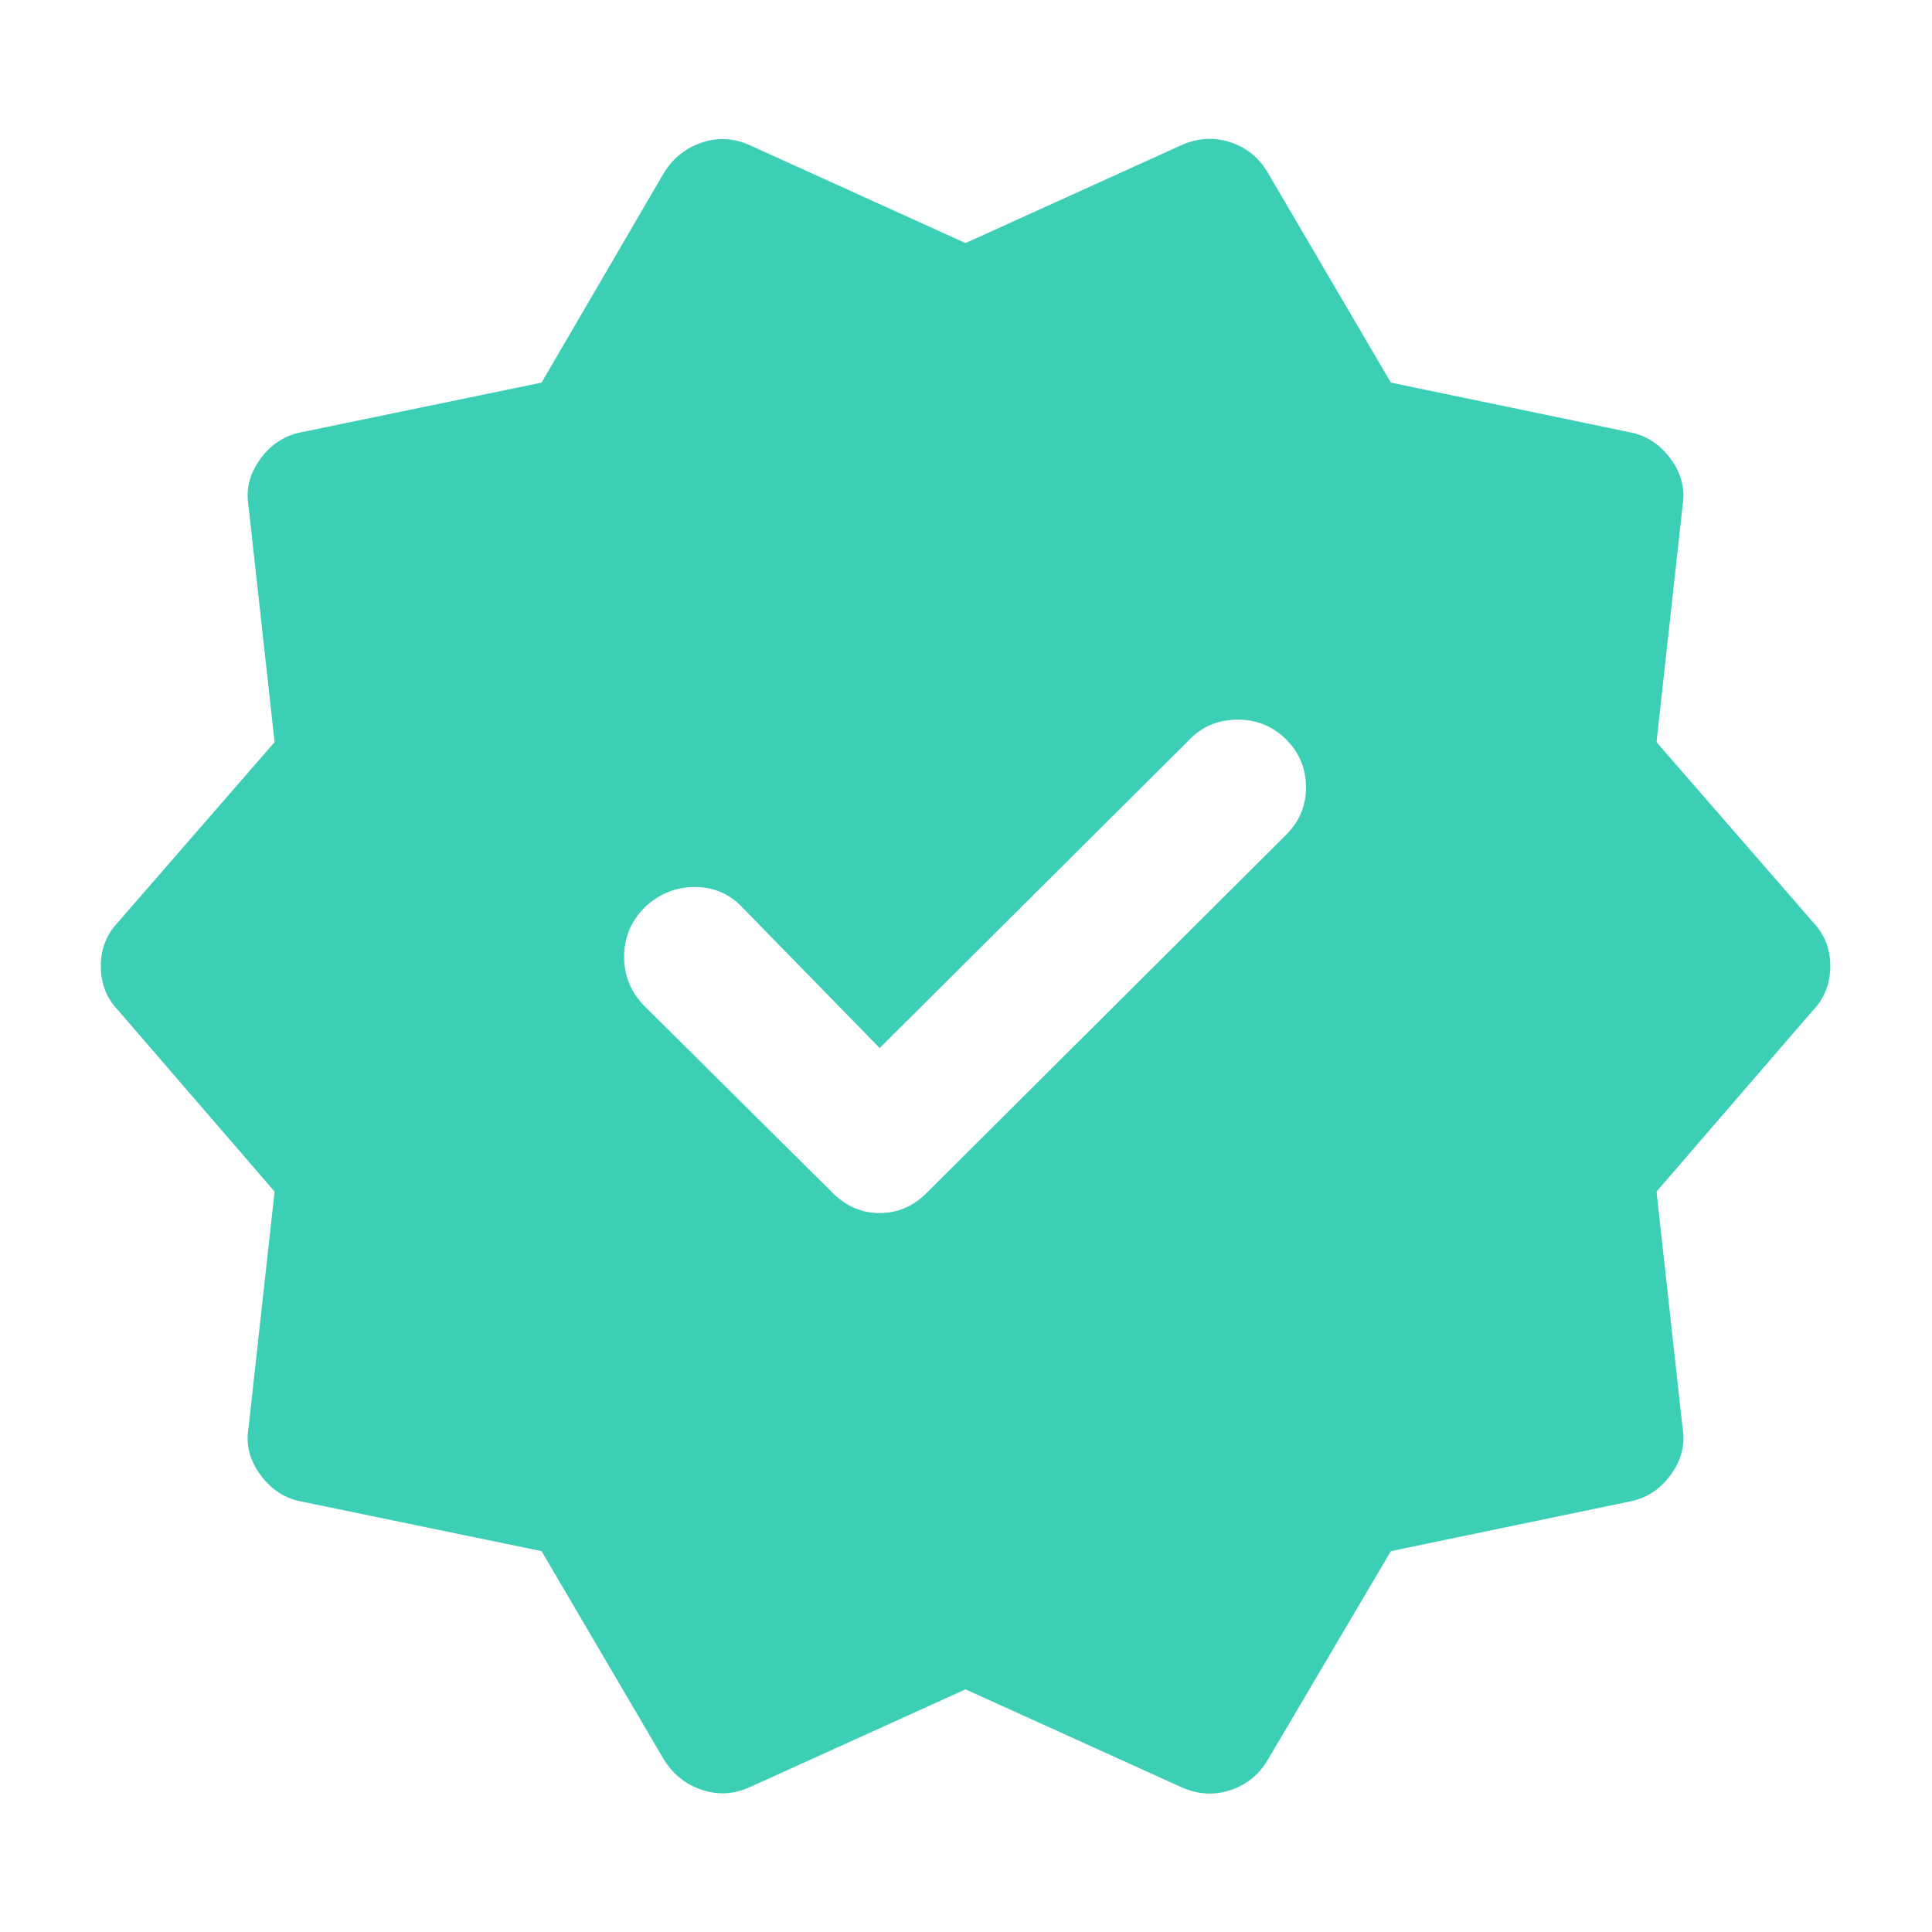
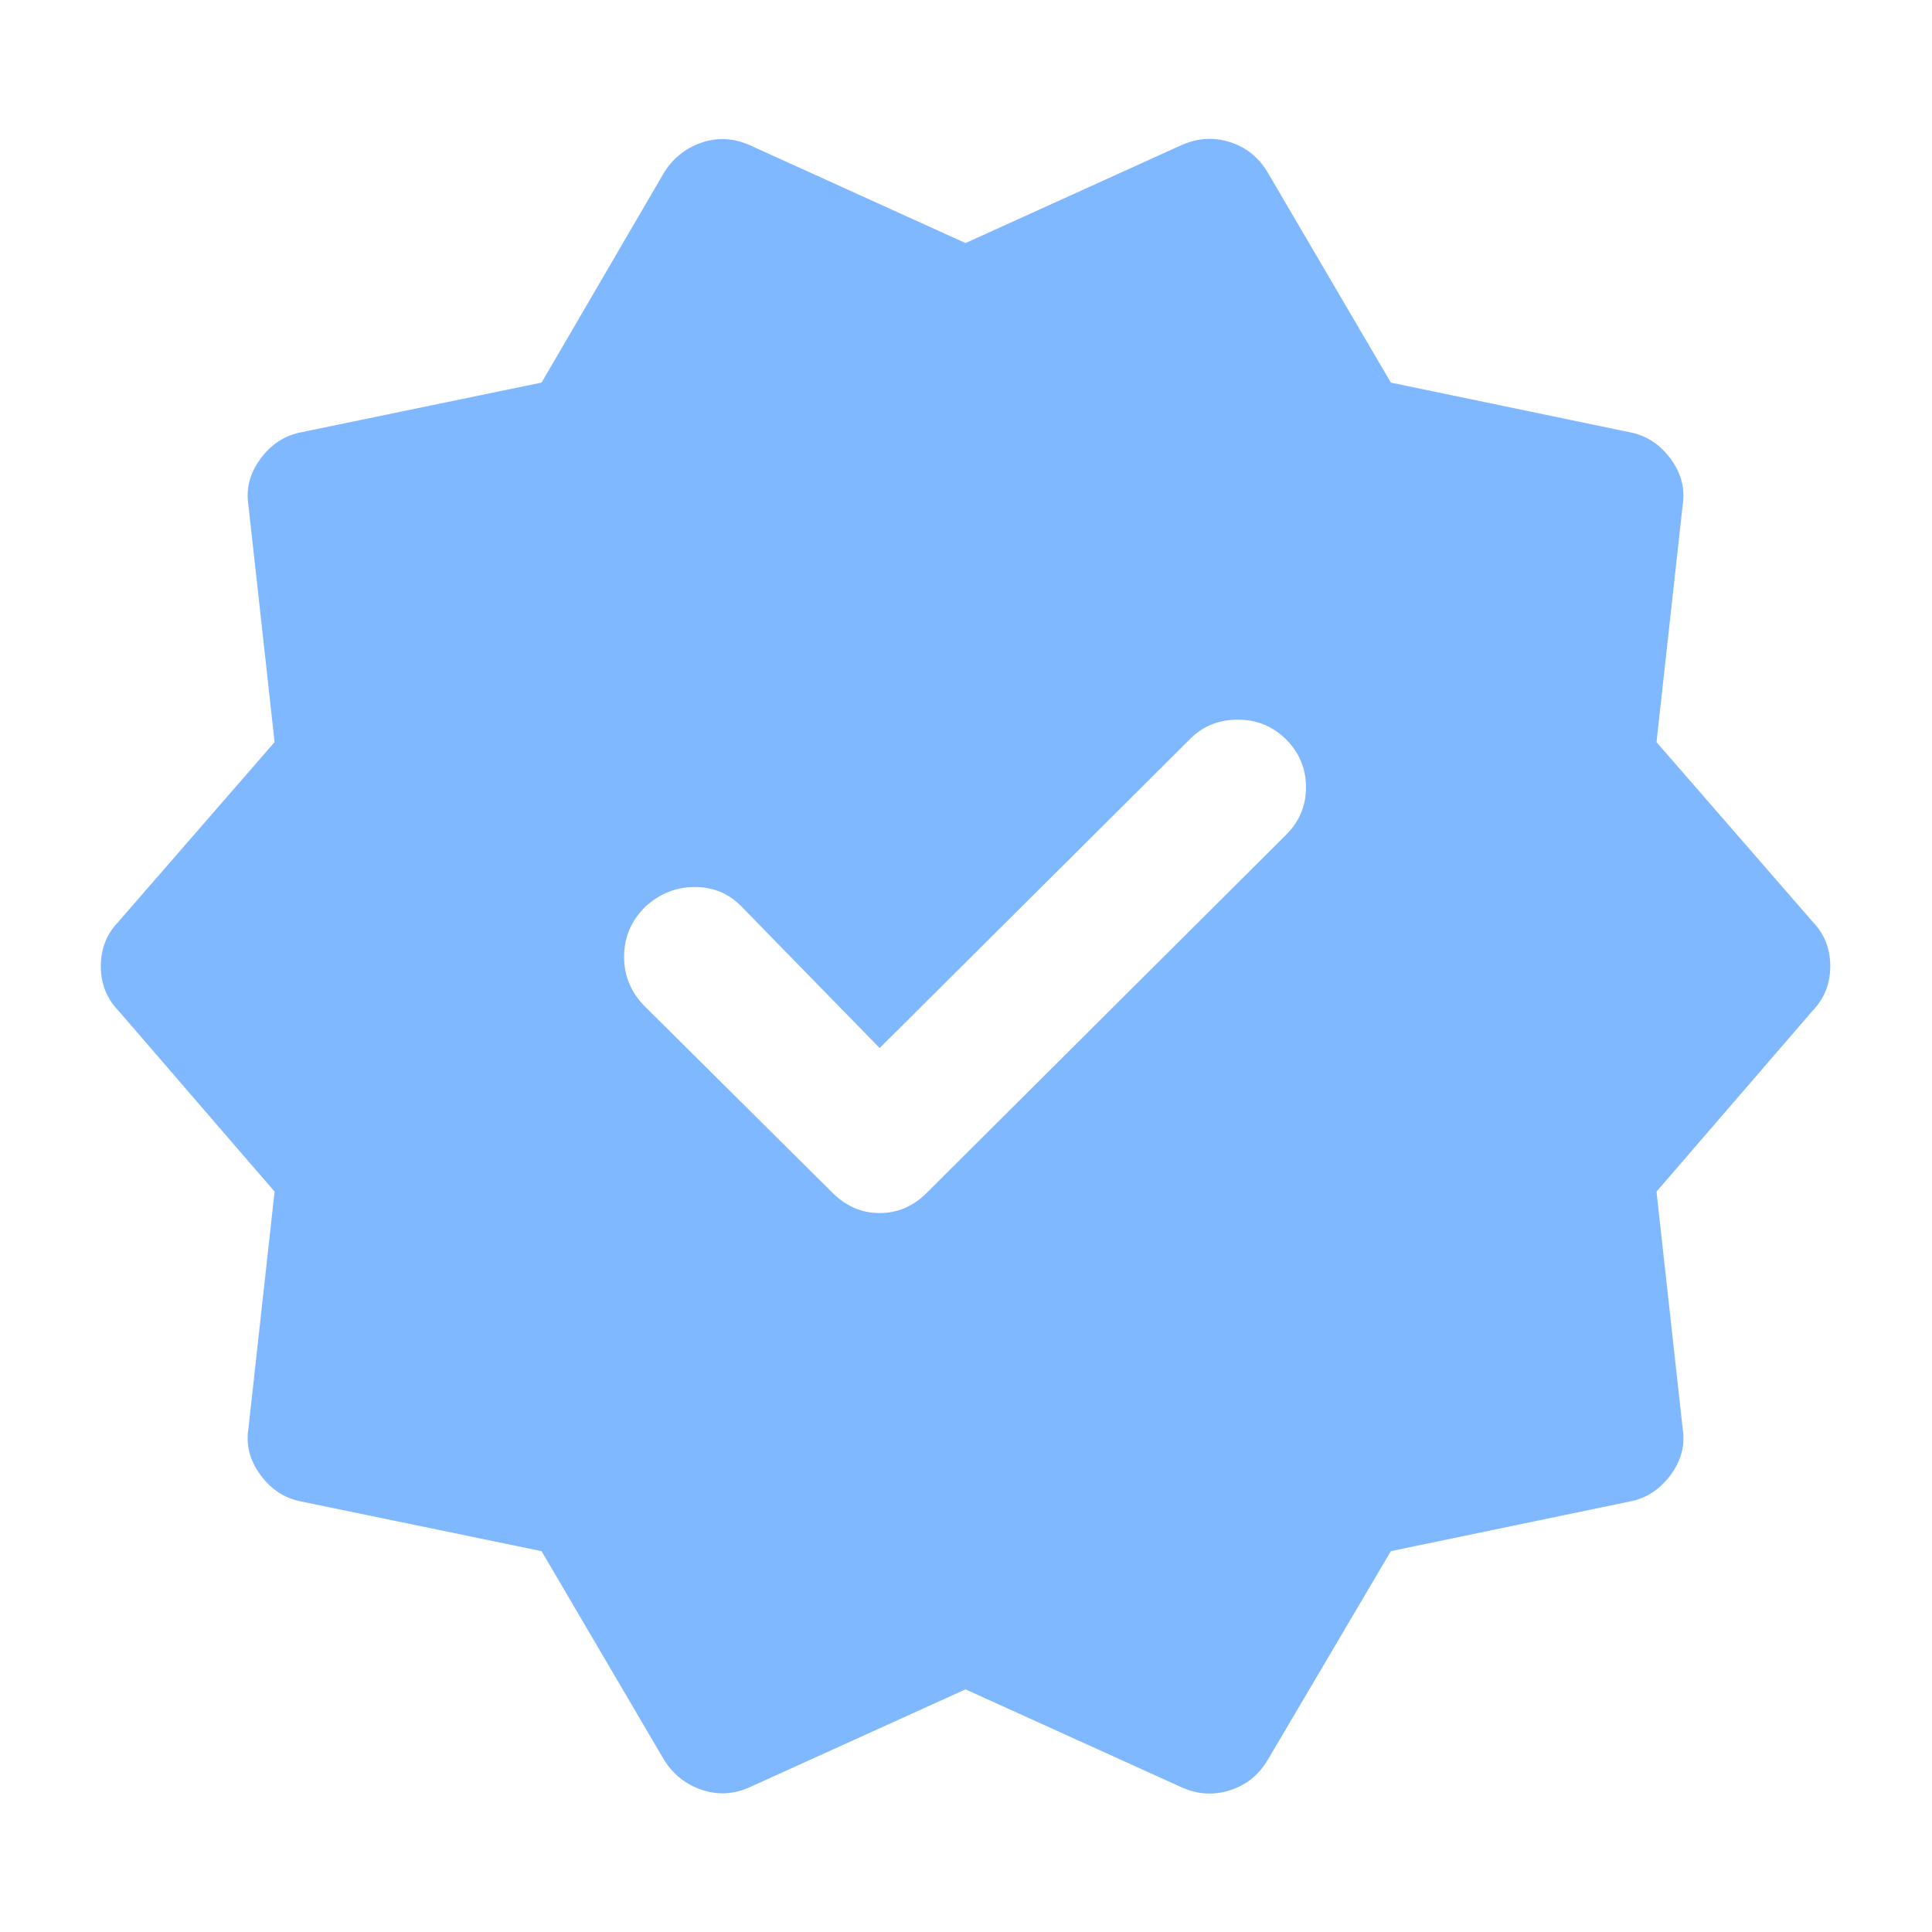
<svg xmlns="http://www.w3.org/2000/svg" width="32" height="32" viewBox="0 0 32 32" fill="none">
-   <path fill="#3DCFB6" transform="translate(1.67 2.3)" d="M12.9 15.059 L10.633 12.737 C10.419 12.507 10.154 12.392 9.839 12.392 C9.524 12.392 9.248 12.504 9.011 12.726 C8.782 12.955 8.667 13.229 8.667 13.548 C8.667 13.866 8.782 14.14 9.011 14.37 L12.122 17.459 C12.345 17.681 12.604 17.792 12.9 17.792 C13.196 17.792 13.456 17.681 13.678 17.459 L19.633 11.526 C19.856 11.303 19.965 11.037 19.961 10.726 C19.958 10.415 19.841 10.148 19.611 9.926 C19.389 9.718 19.124 9.616 18.817 9.62 C18.509 9.624 18.252 9.729 18.045 9.937 L12.9 15.059 Z M9.322 26.837 L7.3 23.392 L3.322 22.57 C3.048 22.518 2.822 22.372 2.645 22.131 C2.467 21.89 2.4 21.633 2.445 21.359 L2.878 17.437 L0.289 14.437 C0.096 14.237 0 13.992 0 13.703 C0 13.415 0.096 13.17 0.289 12.97 L2.878 9.992 L2.445 6.07 C2.4 5.796 2.467 5.539 2.645 5.298 C2.822 5.057 3.048 4.911 3.322 4.859 L7.3 4.037 L9.322 0.57 C9.471 0.326 9.678 0.157 9.945 0.064 C10.211 -0.028 10.478 -0.015 10.745 0.103 L14.322 1.726 L17.9 0.103 C18.167 -0.015 18.433 -0.032 18.7 0.053 C18.967 0.138 19.174 0.303 19.322 0.548 L21.367 4.037 L25.322 4.859 C25.596 4.911 25.822 5.057 26 5.298 C26.178 5.539 26.244 5.796 26.2 6.07 L25.767 9.992 L28.356 12.97 C28.548 13.17 28.645 13.415 28.645 13.703 C28.645 13.992 28.548 14.237 28.356 14.437 L25.767 17.437 L26.2 21.359 C26.244 21.633 26.178 21.89 26 22.131 C25.822 22.372 25.596 22.518 25.322 22.57 L21.367 23.392 L19.322 26.859 C19.174 27.104 18.967 27.268 18.7 27.353 C18.433 27.439 18.167 27.422 17.9 27.303 L14.322 25.681 L10.745 27.303 C10.478 27.422 10.211 27.435 9.945 27.342 C9.678 27.25 9.471 27.081 9.322 26.837 Z" />
+   <path fill="#80B8FF" transform="translate(1.67 2.3)" d="M12.9 15.059 L10.633 12.737 C10.419 12.507 10.154 12.392 9.839 12.392 C9.524 12.392 9.248 12.504 9.011 12.726 C8.782 12.955 8.667 13.229 8.667 13.548 C8.667 13.866 8.782 14.14 9.011 14.37 L12.122 17.459 C12.345 17.681 12.604 17.792 12.9 17.792 C13.196 17.792 13.456 17.681 13.678 17.459 L19.633 11.526 C19.856 11.303 19.965 11.037 19.961 10.726 C19.958 10.415 19.841 10.148 19.611 9.926 C19.389 9.718 19.124 9.616 18.817 9.62 C18.509 9.624 18.252 9.729 18.045 9.937 L12.9 15.059 Z M9.322 26.837 L7.3 23.392 L3.322 22.57 C3.048 22.518 2.822 22.372 2.645 22.131 C2.467 21.89 2.4 21.633 2.445 21.359 L2.878 17.437 L0.289 14.437 C0.096 14.237 0 13.992 0 13.703 C0 13.415 0.096 13.17 0.289 12.97 L2.878 9.992 L2.445 6.07 C2.4 5.796 2.467 5.539 2.645 5.298 C2.822 5.057 3.048 4.911 3.322 4.859 L7.3 4.037 L9.322 0.57 C9.471 0.326 9.678 0.157 9.945 0.064 C10.211 -0.028 10.478 -0.015 10.745 0.103 L14.322 1.726 L17.9 0.103 C18.167 -0.015 18.433 -0.032 18.7 0.053 C18.967 0.138 19.174 0.303 19.322 0.548 L21.367 4.037 L25.322 4.859 C25.596 4.911 25.822 5.057 26 5.298 C26.178 5.539 26.244 5.796 26.2 6.07 L25.767 9.992 L28.356 12.97 C28.548 13.17 28.645 13.415 28.645 13.703 C28.645 13.992 28.548 14.237 28.356 14.437 L25.767 17.437 L26.2 21.359 C26.244 21.633 26.178 21.89 26 22.131 C25.822 22.372 25.596 22.518 25.322 22.57 L21.367 23.392 L19.322 26.859 C19.174 27.104 18.967 27.268 18.7 27.353 C18.433 27.439 18.167 27.422 17.9 27.303 L14.322 25.681 L10.745 27.303 C10.478 27.422 10.211 27.435 9.945 27.342 C9.678 27.25 9.471 27.081 9.322 26.837 Z" />
</svg>
